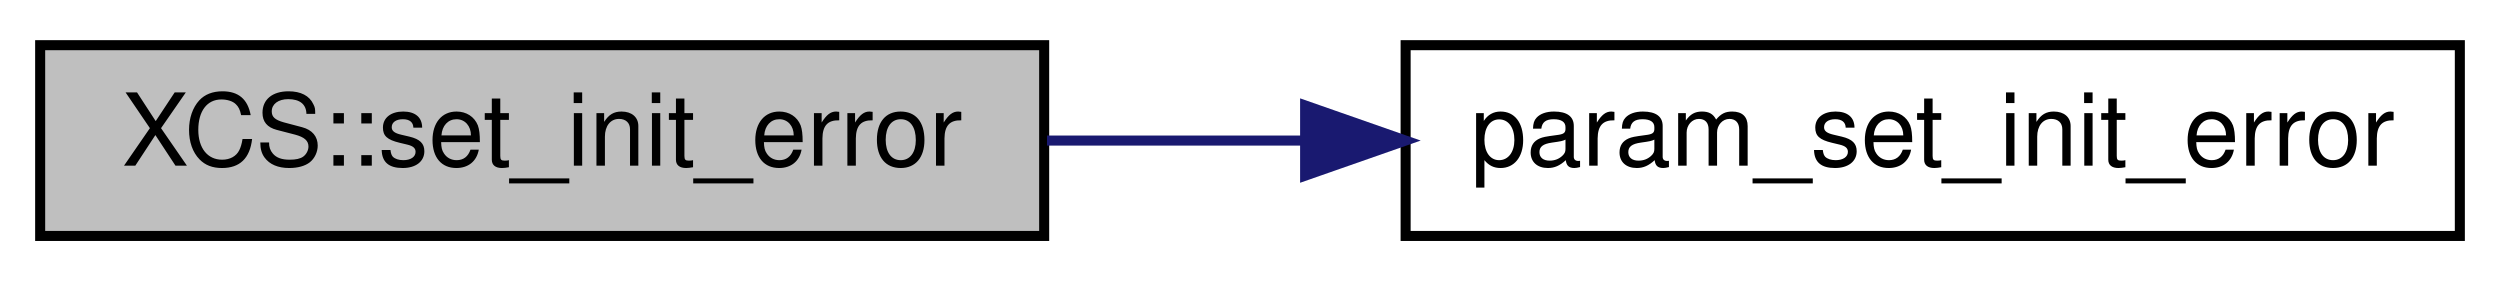
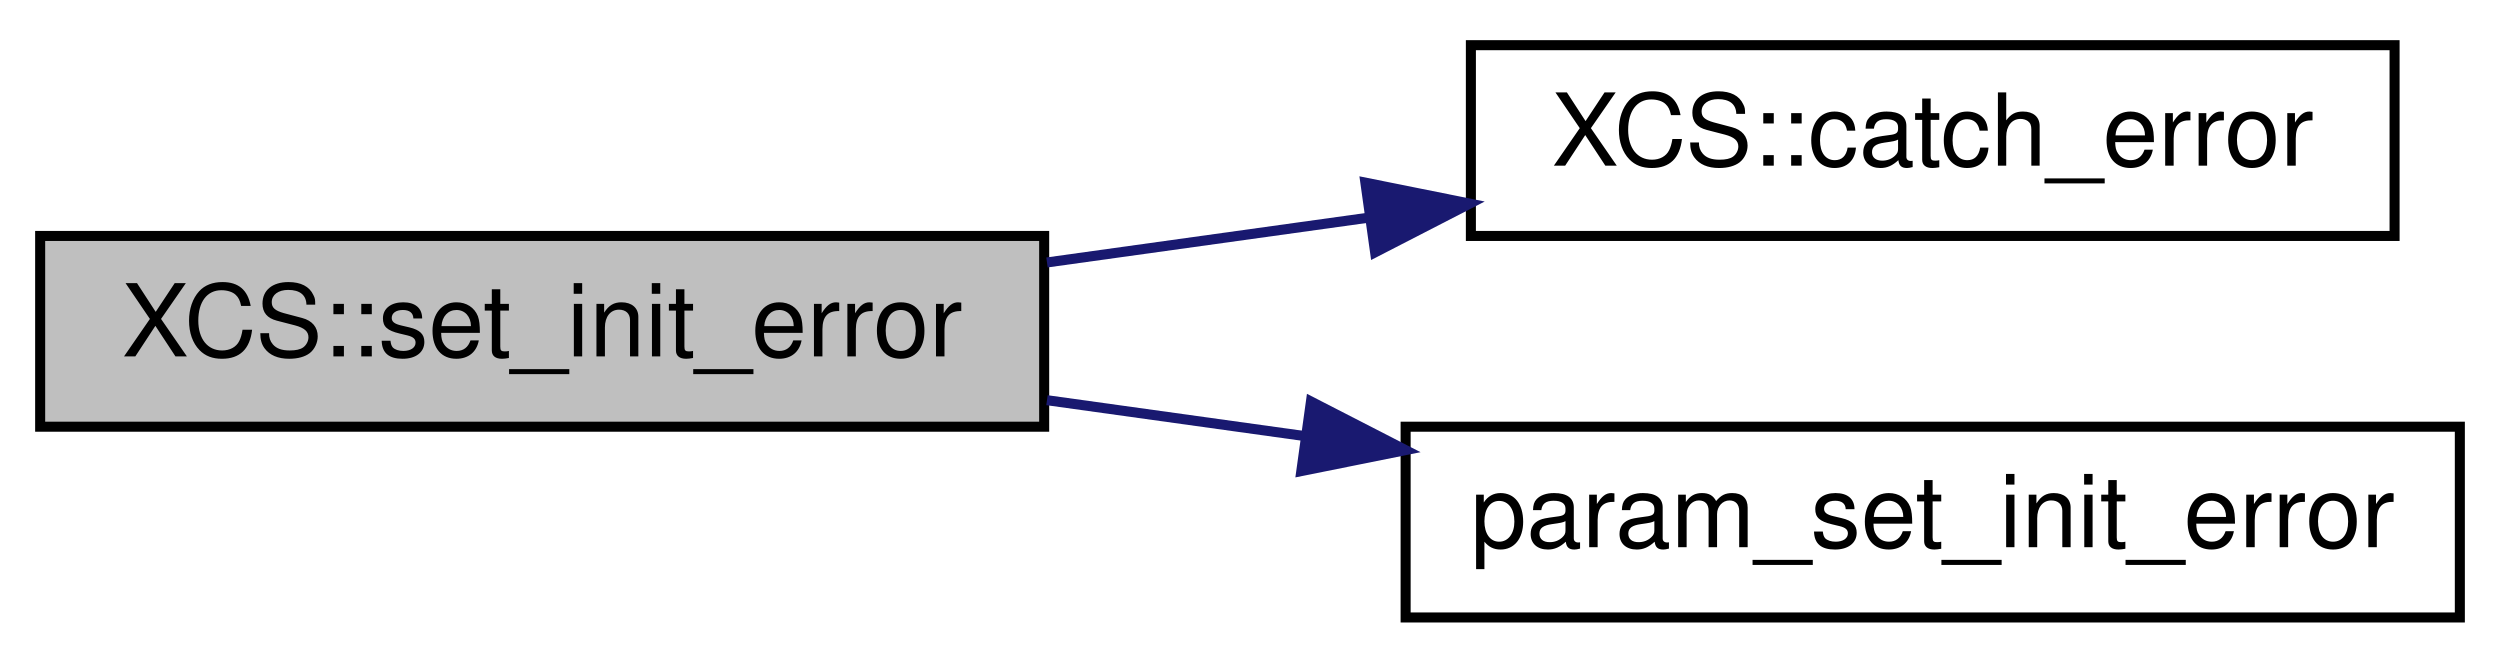
- <svg xmlns="http://www.w3.org/2000/svg" xmlns:xlink="http://www.w3.org/1999/xlink" width="249pt" height="28pt" viewBox="0.00 0.00 249.00 28.00">
-   <g id="graph0" class="graph" transform="scale(1 1) rotate(0) translate(4 24)">
+ <svg xmlns="http://www.w3.org/2000/svg" xmlns:xlink="http://www.w3.org/1999/xlink" width="249pt" height="66pt" viewBox="0.00 0.00 249.00 66.00">
+   <g id="graph0" class="graph" transform="scale(1 1) rotate(0) translate(4 62)">
    <g id="node1" class="node">
      <g id="a_node1">
        <a xlink:title=" ">
-           <polygon fill="#bfbfbf" stroke="black" points="0,-0.5 0,-19.5 100,-19.5 100,-0.5 0,-0.5" />
-           <text text-anchor="middle" x="50" y="-7.5" font-family="Helvetica,sans-Serif" font-size="10.00">XCS::set_init_error</text>
+           <polygon fill="#bfbfbf" stroke="black" points="0,-19.5 0,-38.5 100,-38.5 100,-19.5 0,-19.5" />
+           <text text-anchor="middle" x="50" y="-26.5" font-family="Helvetica,sans-Serif" font-size="10.00">XCS::set_init_error</text>
        </a>
      </g>
    </g>
    <g id="node2" class="node">
      <g id="a_node2">
-         <a xlink:href="param_8c.html#a60297014c75d27b96d36bac6eb00e569" target="_top" xlink:title=" ">
+         <a xlink:href="classXCS.html#a44b546a4ee6d9e43e1e28852bb1de5e6" target="_top" xlink:title=" ">
+           <polygon fill="none" stroke="black" points="142.5,-38.5 142.5,-57.5 234.5,-57.5 234.5,-38.5 142.5,-38.5" />
+           <text text-anchor="middle" x="188.5" y="-45.5" font-family="Helvetica,sans-Serif" font-size="10.00">XCS::catch_error</text>
+         </a>
+       </g>
+     </g>
+     <g id="edge1" class="edge">
+       <path fill="none" stroke="midnightblue" d="M100.28,-35.86C110.7,-37.31 121.75,-38.85 132.37,-40.33" />
+       <polygon fill="midnightblue" stroke="midnightblue" points="131.99,-43.81 142.38,-41.72 132.96,-36.87 131.99,-43.81" />
+     </g>
+     <g id="node3" class="node">
+       <g id="a_node3">
+         <a xlink:href="param_8c.html#a9a9b2470f356ee620ac6d6b8e384c882" target="_top" xlink:title=" ">
          <polygon fill="none" stroke="black" points="136,-0.5 136,-19.5 241,-19.5 241,-0.5 136,-0.5" />
          <text text-anchor="middle" x="188.5" y="-7.5" font-family="Helvetica,sans-Serif" font-size="10.00">param_set_init_error</text>
        </a>
      </g>
    </g>
-     <g id="edge1" class="edge">
-       <path fill="none" stroke="midnightblue" d="M100.28,-10C108.62,-10 117.38,-10 125.99,-10" />
-       <polygon fill="midnightblue" stroke="midnightblue" points="125.99,-13.5 135.99,-10 125.99,-6.5 125.99,-13.5" />
+     <g id="edge2" class="edge">
+       <path fill="none" stroke="midnightblue" d="M100.28,-22.14C108.62,-20.98 117.38,-19.76 125.99,-18.56" />
+       <polygon fill="midnightblue" stroke="midnightblue" points="126.57,-22.01 135.99,-17.17 125.61,-15.08 126.57,-22.01" />
    </g>
  </g>
</svg>
